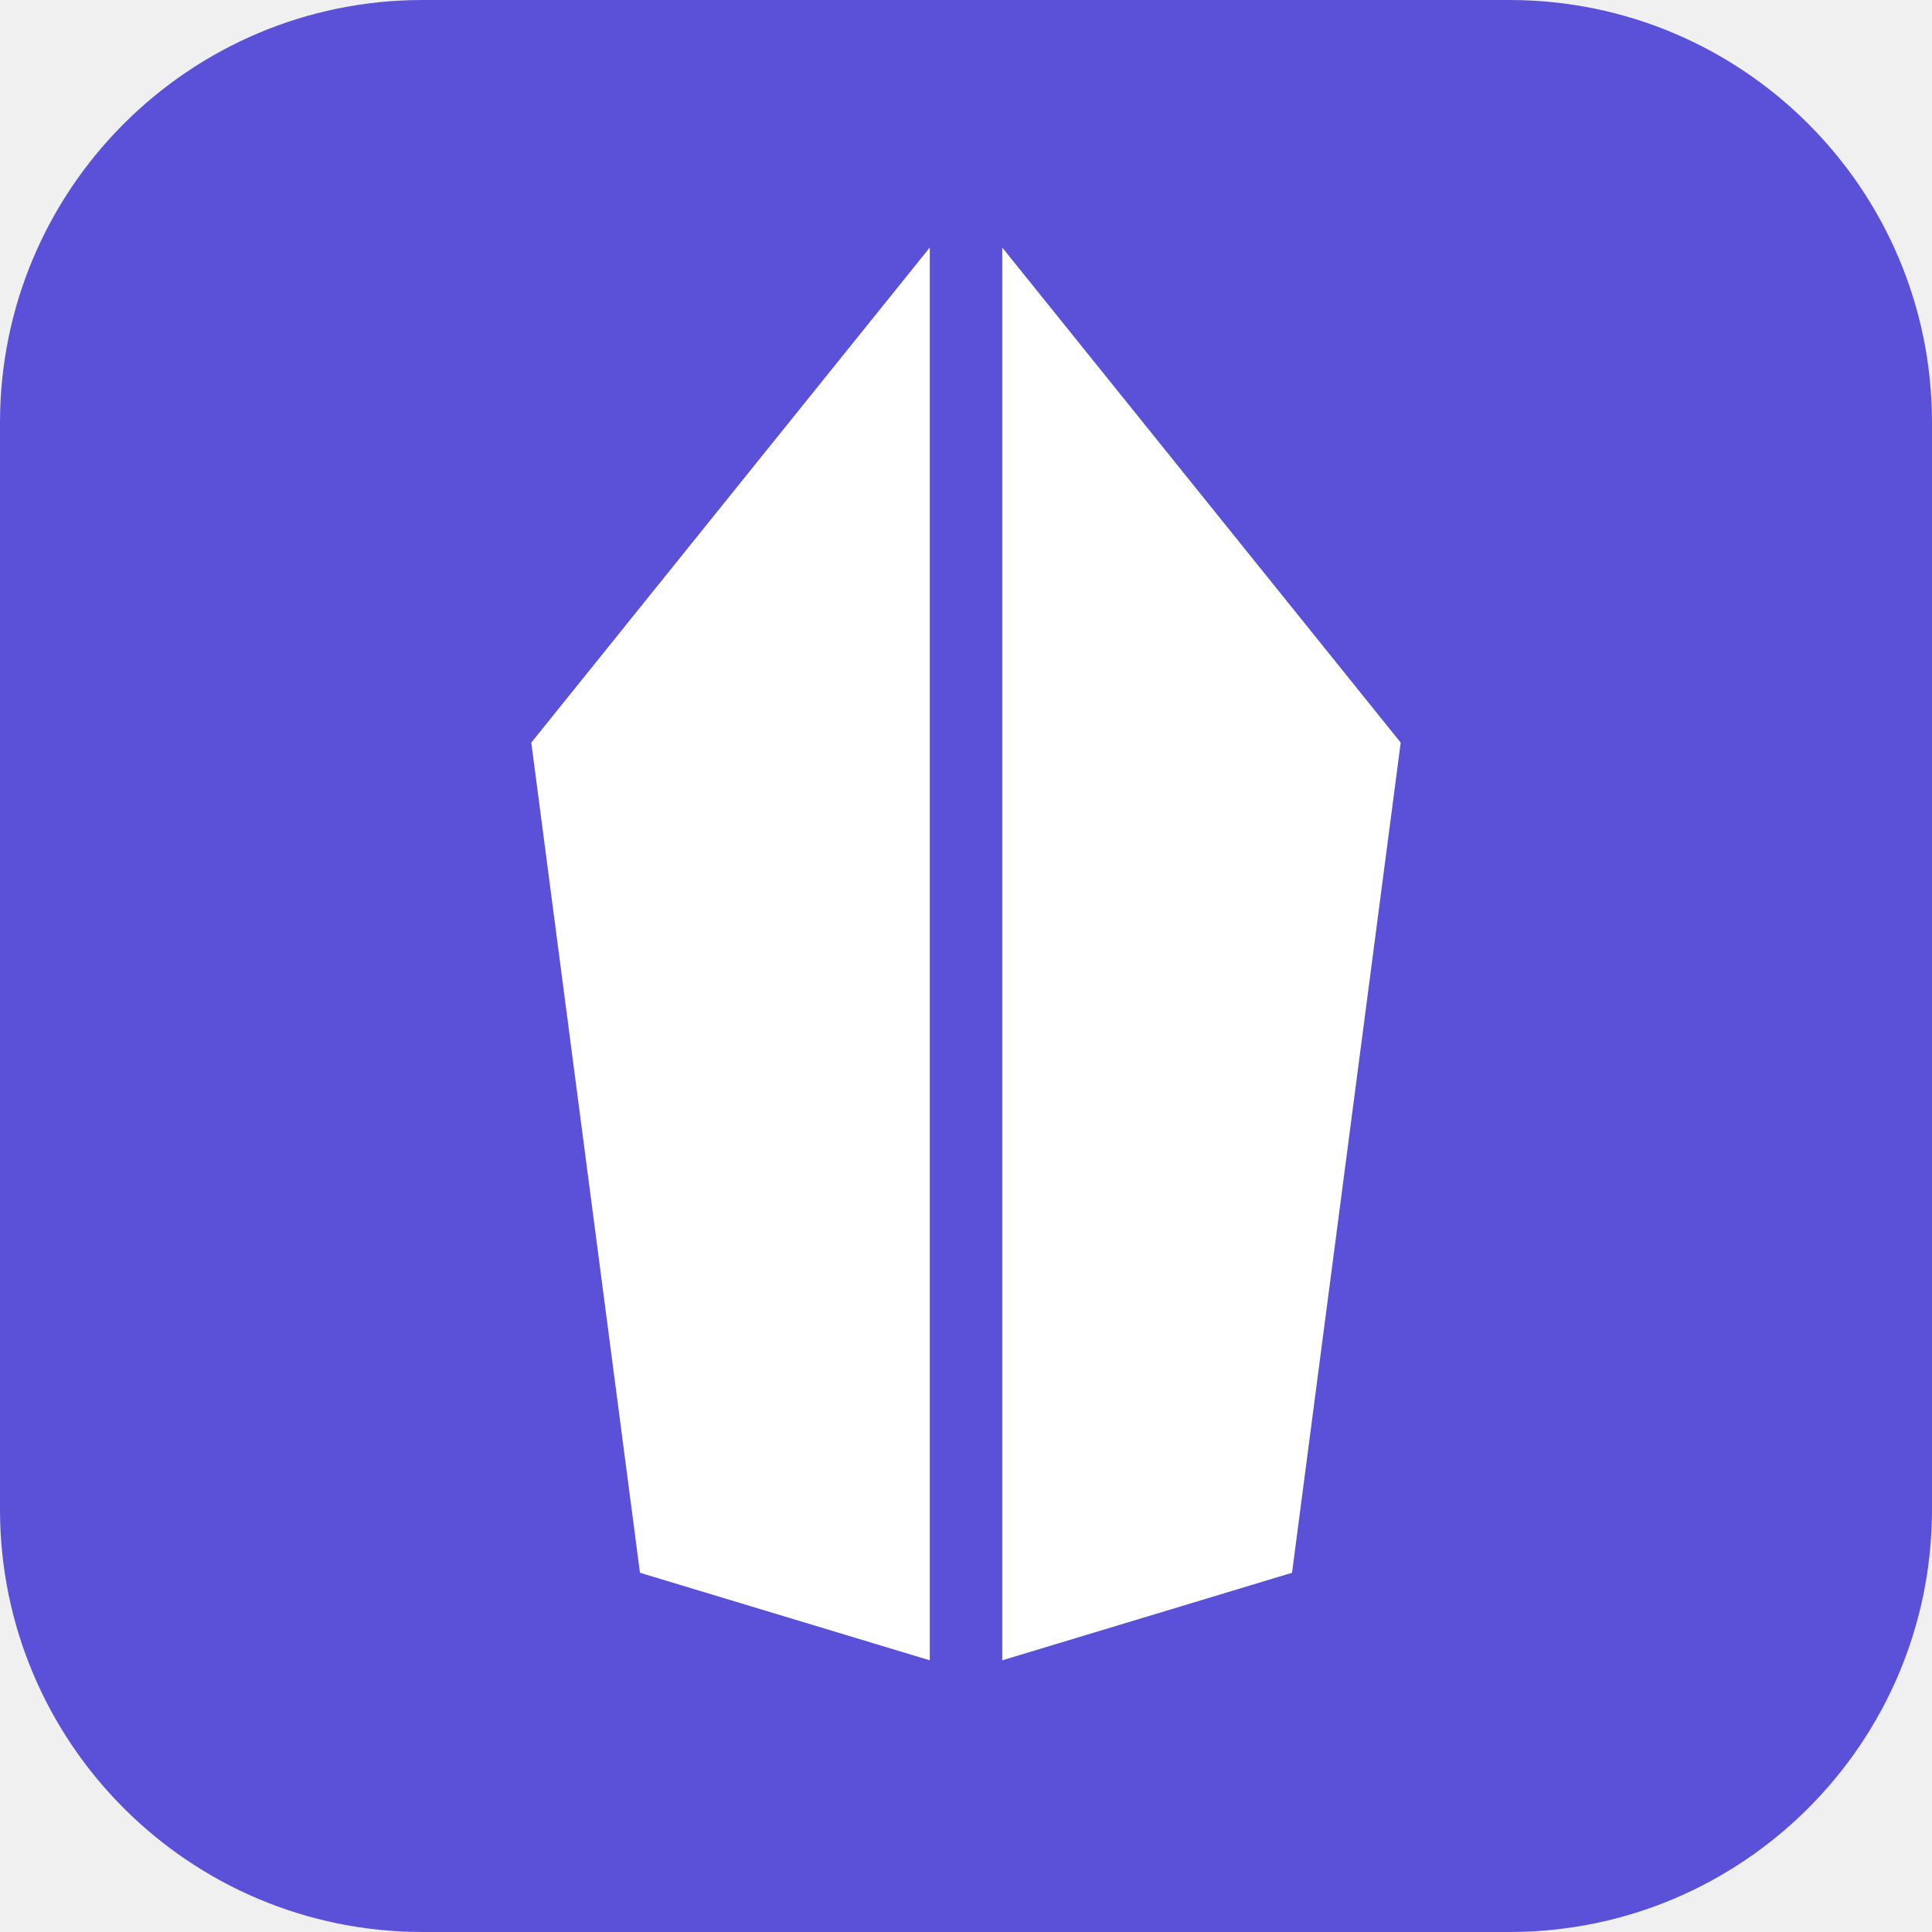
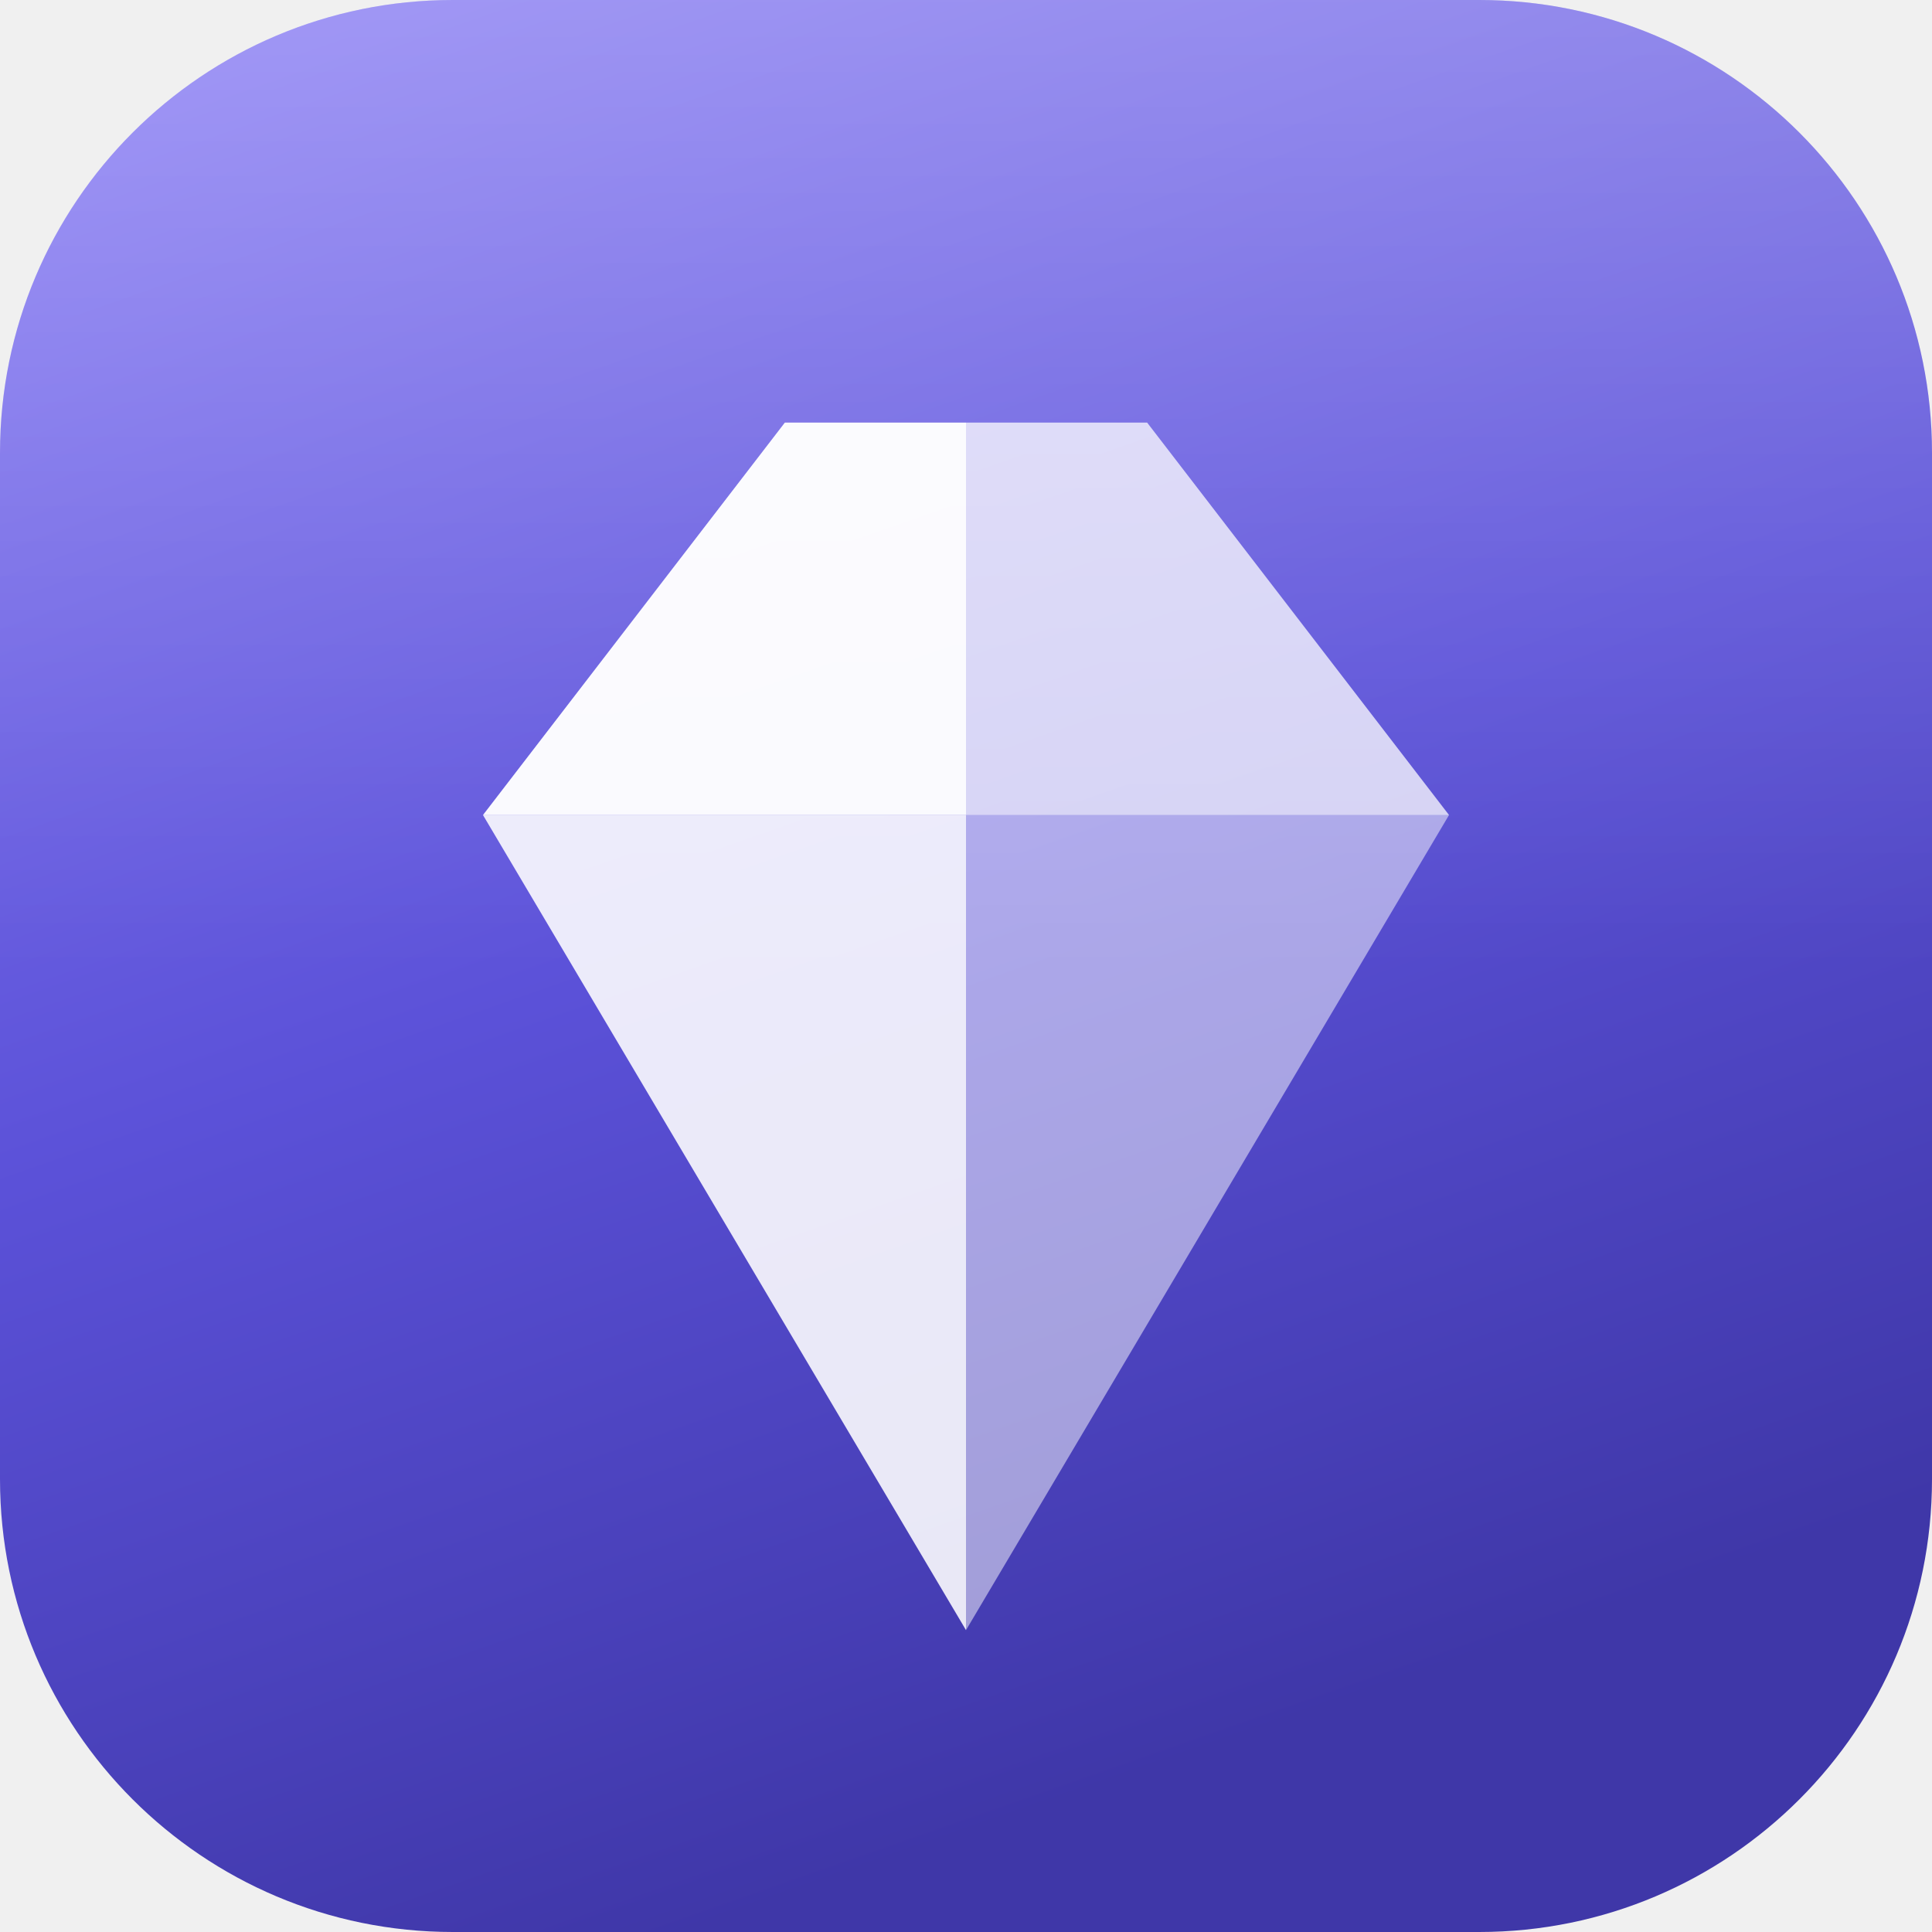
<svg xmlns="http://www.w3.org/2000/svg" viewBox="0 0 64 64" width="64" height="64">
-   <rect width="64" height="64" rx="14" fill="#5b51d8" />
+   <defs>
+     <linearGradient id="q-bg" x1="0" y1="0" x2="0.35" y2="1">
+       <stop offset="0" stop-color="#8b7ff5" />
+       <stop offset="0.55" stop-color="#5b51d8" />
+       <stop offset="1" stop-color="#3f37a8" />
+     </linearGradient>
+     <linearGradient id="q-sheen" x1="0" y1="0" x2="0" y2="1">
+       <stop offset="0" stop-color="#ffffff" stop-opacity="0.22" />
+       <stop offset="0.5" stop-color="#ffffff" stop-opacity="0" />
+     </linearGradient>
+   </defs>
+   <rect width="64" height="64" rx="15" fill="url(#q-bg)" />
+   <rect width="64" height="64" rx="15" fill="url(#q-sheen)" />
  <g fill="#ffffff">
-     <path d="M30.8 8.2 17.6 24.6 21.2 52.1 30.8 55z" />
-     <path d="M33.2 8.2 46.4 24.6 42.8 52.1 33.2 55z" />
+     <path d="M26 14h12l10 13H16z" opacity="0.34" />
+     <path d="M26 14 16 27h16V14z" opacity="0.95" />
+     <path d="M38 14l10 13H32V14z" opacity="0.62" />
+     <path d="M16 27h16v27z" opacity="0.88" />
+     <path d="M48 27H32v27z" opacity="0.5" />
  </g>
</svg>
